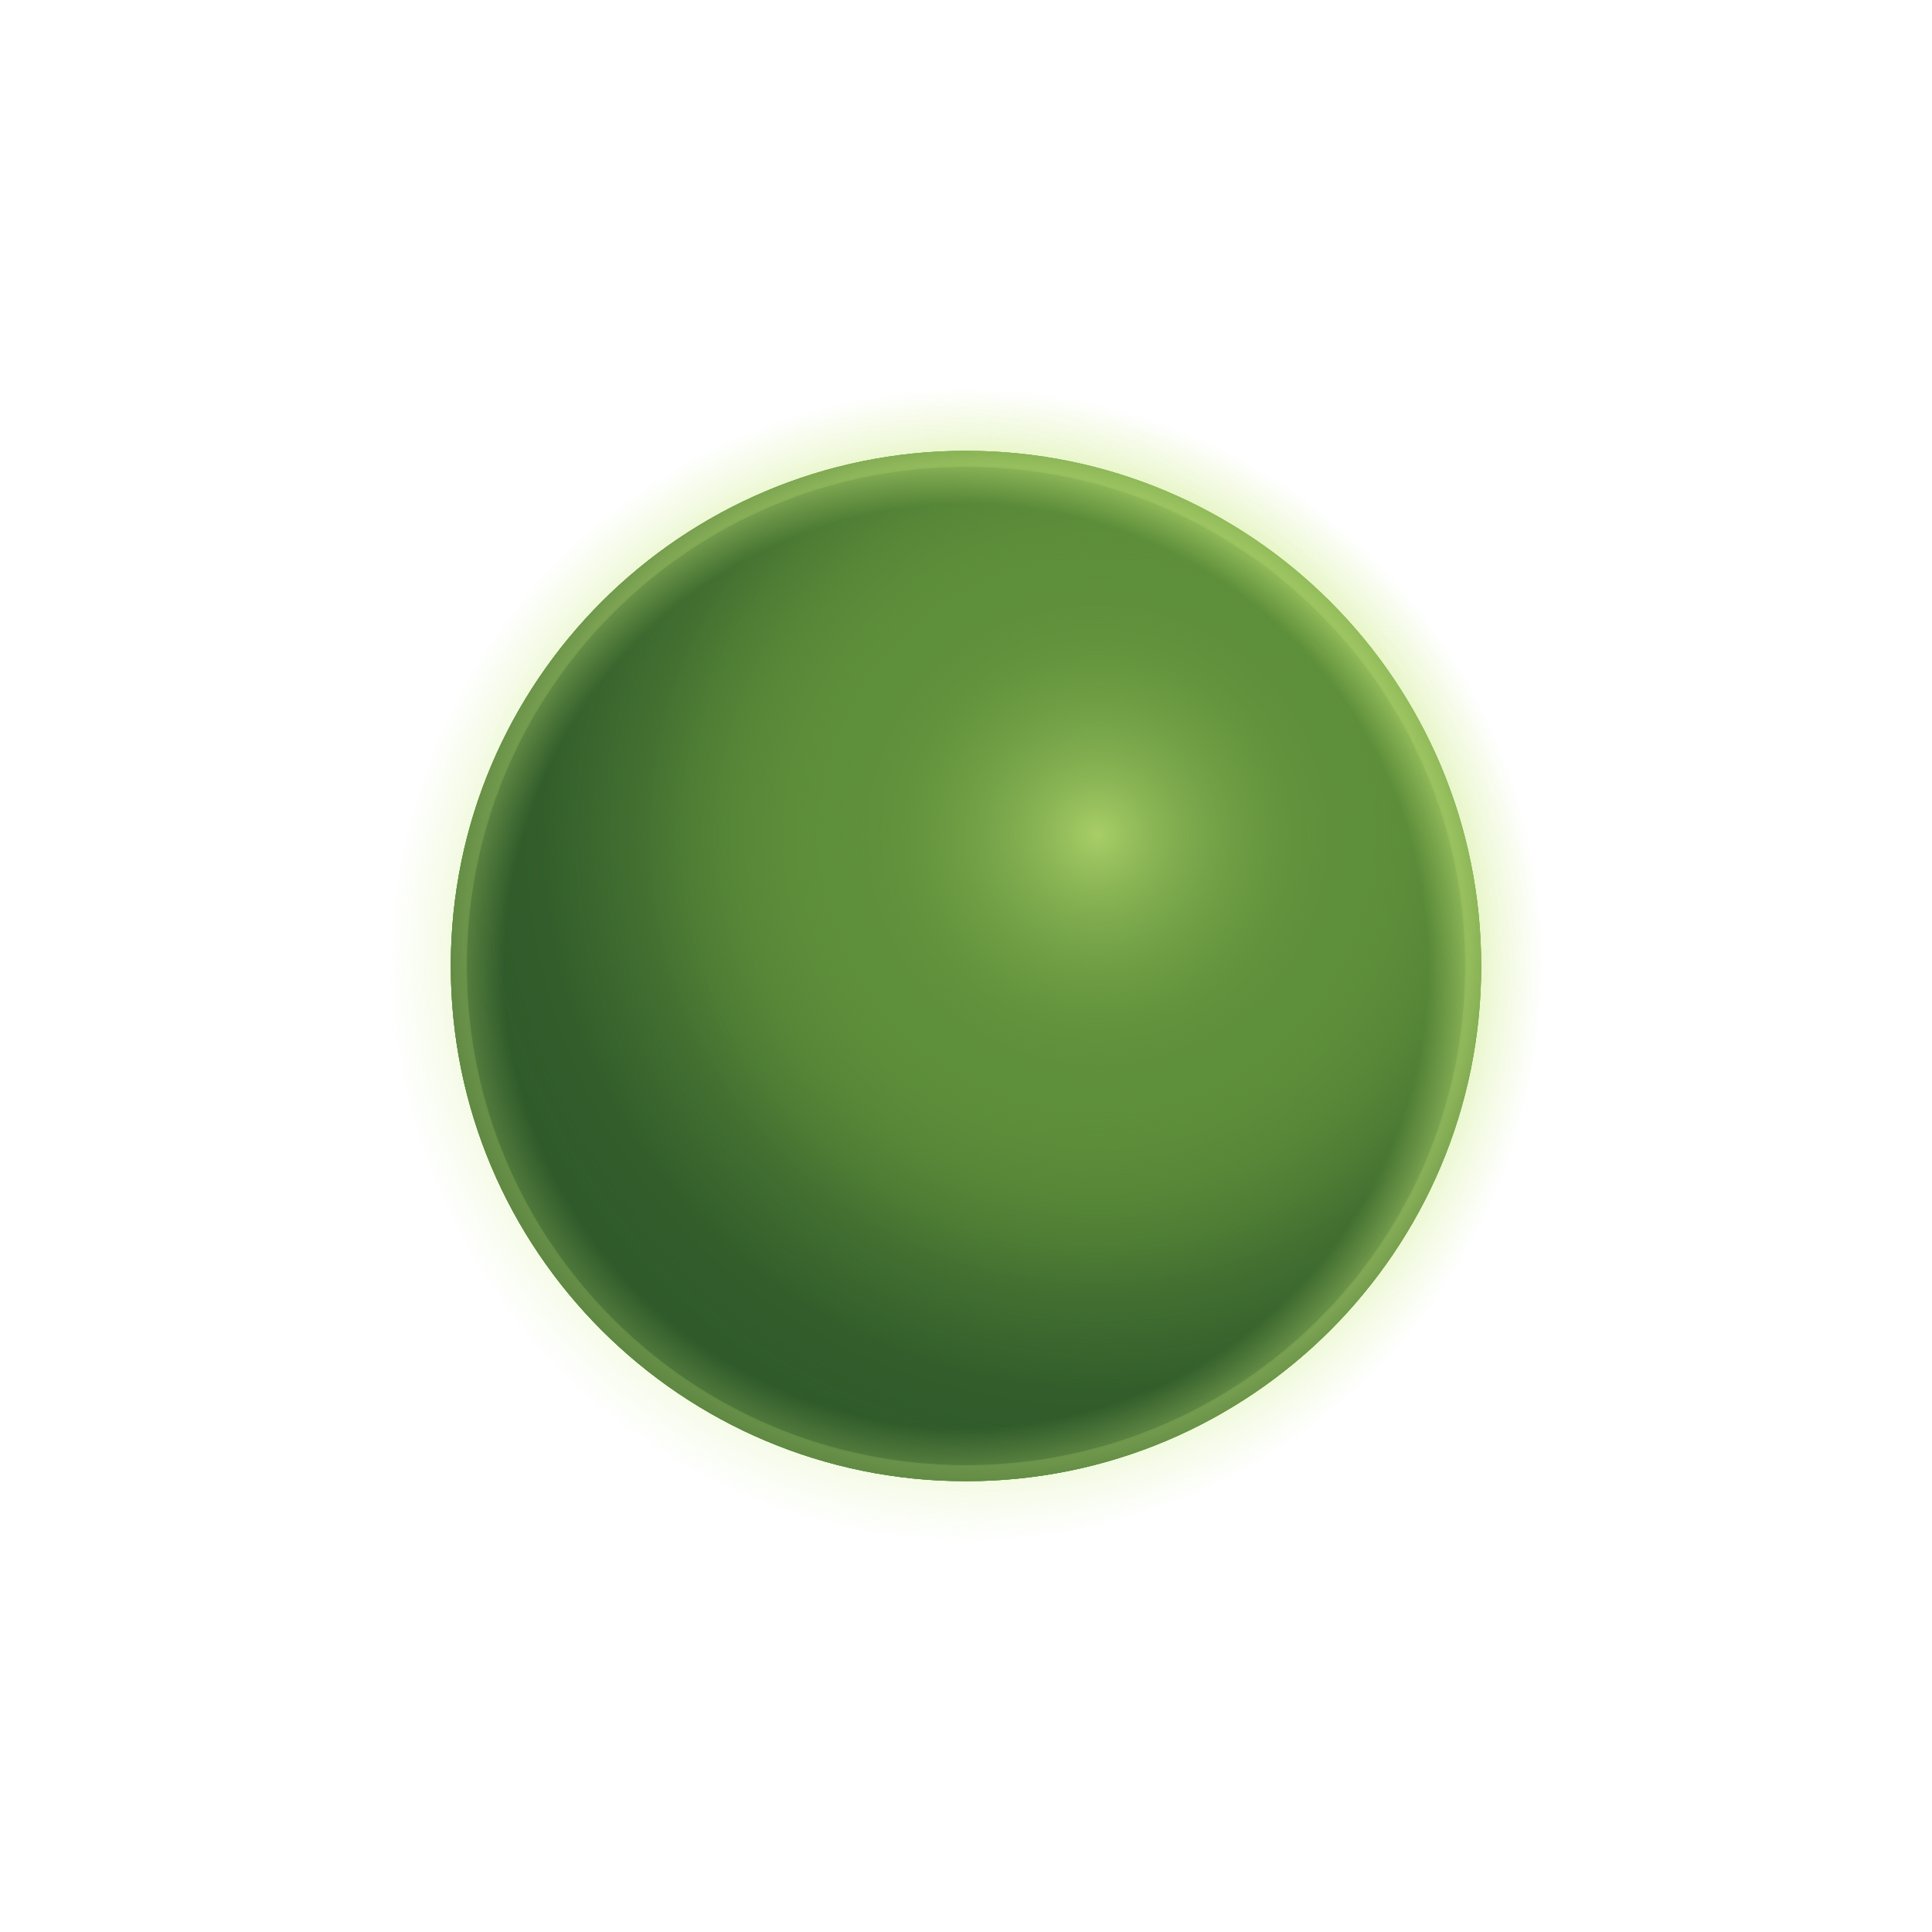
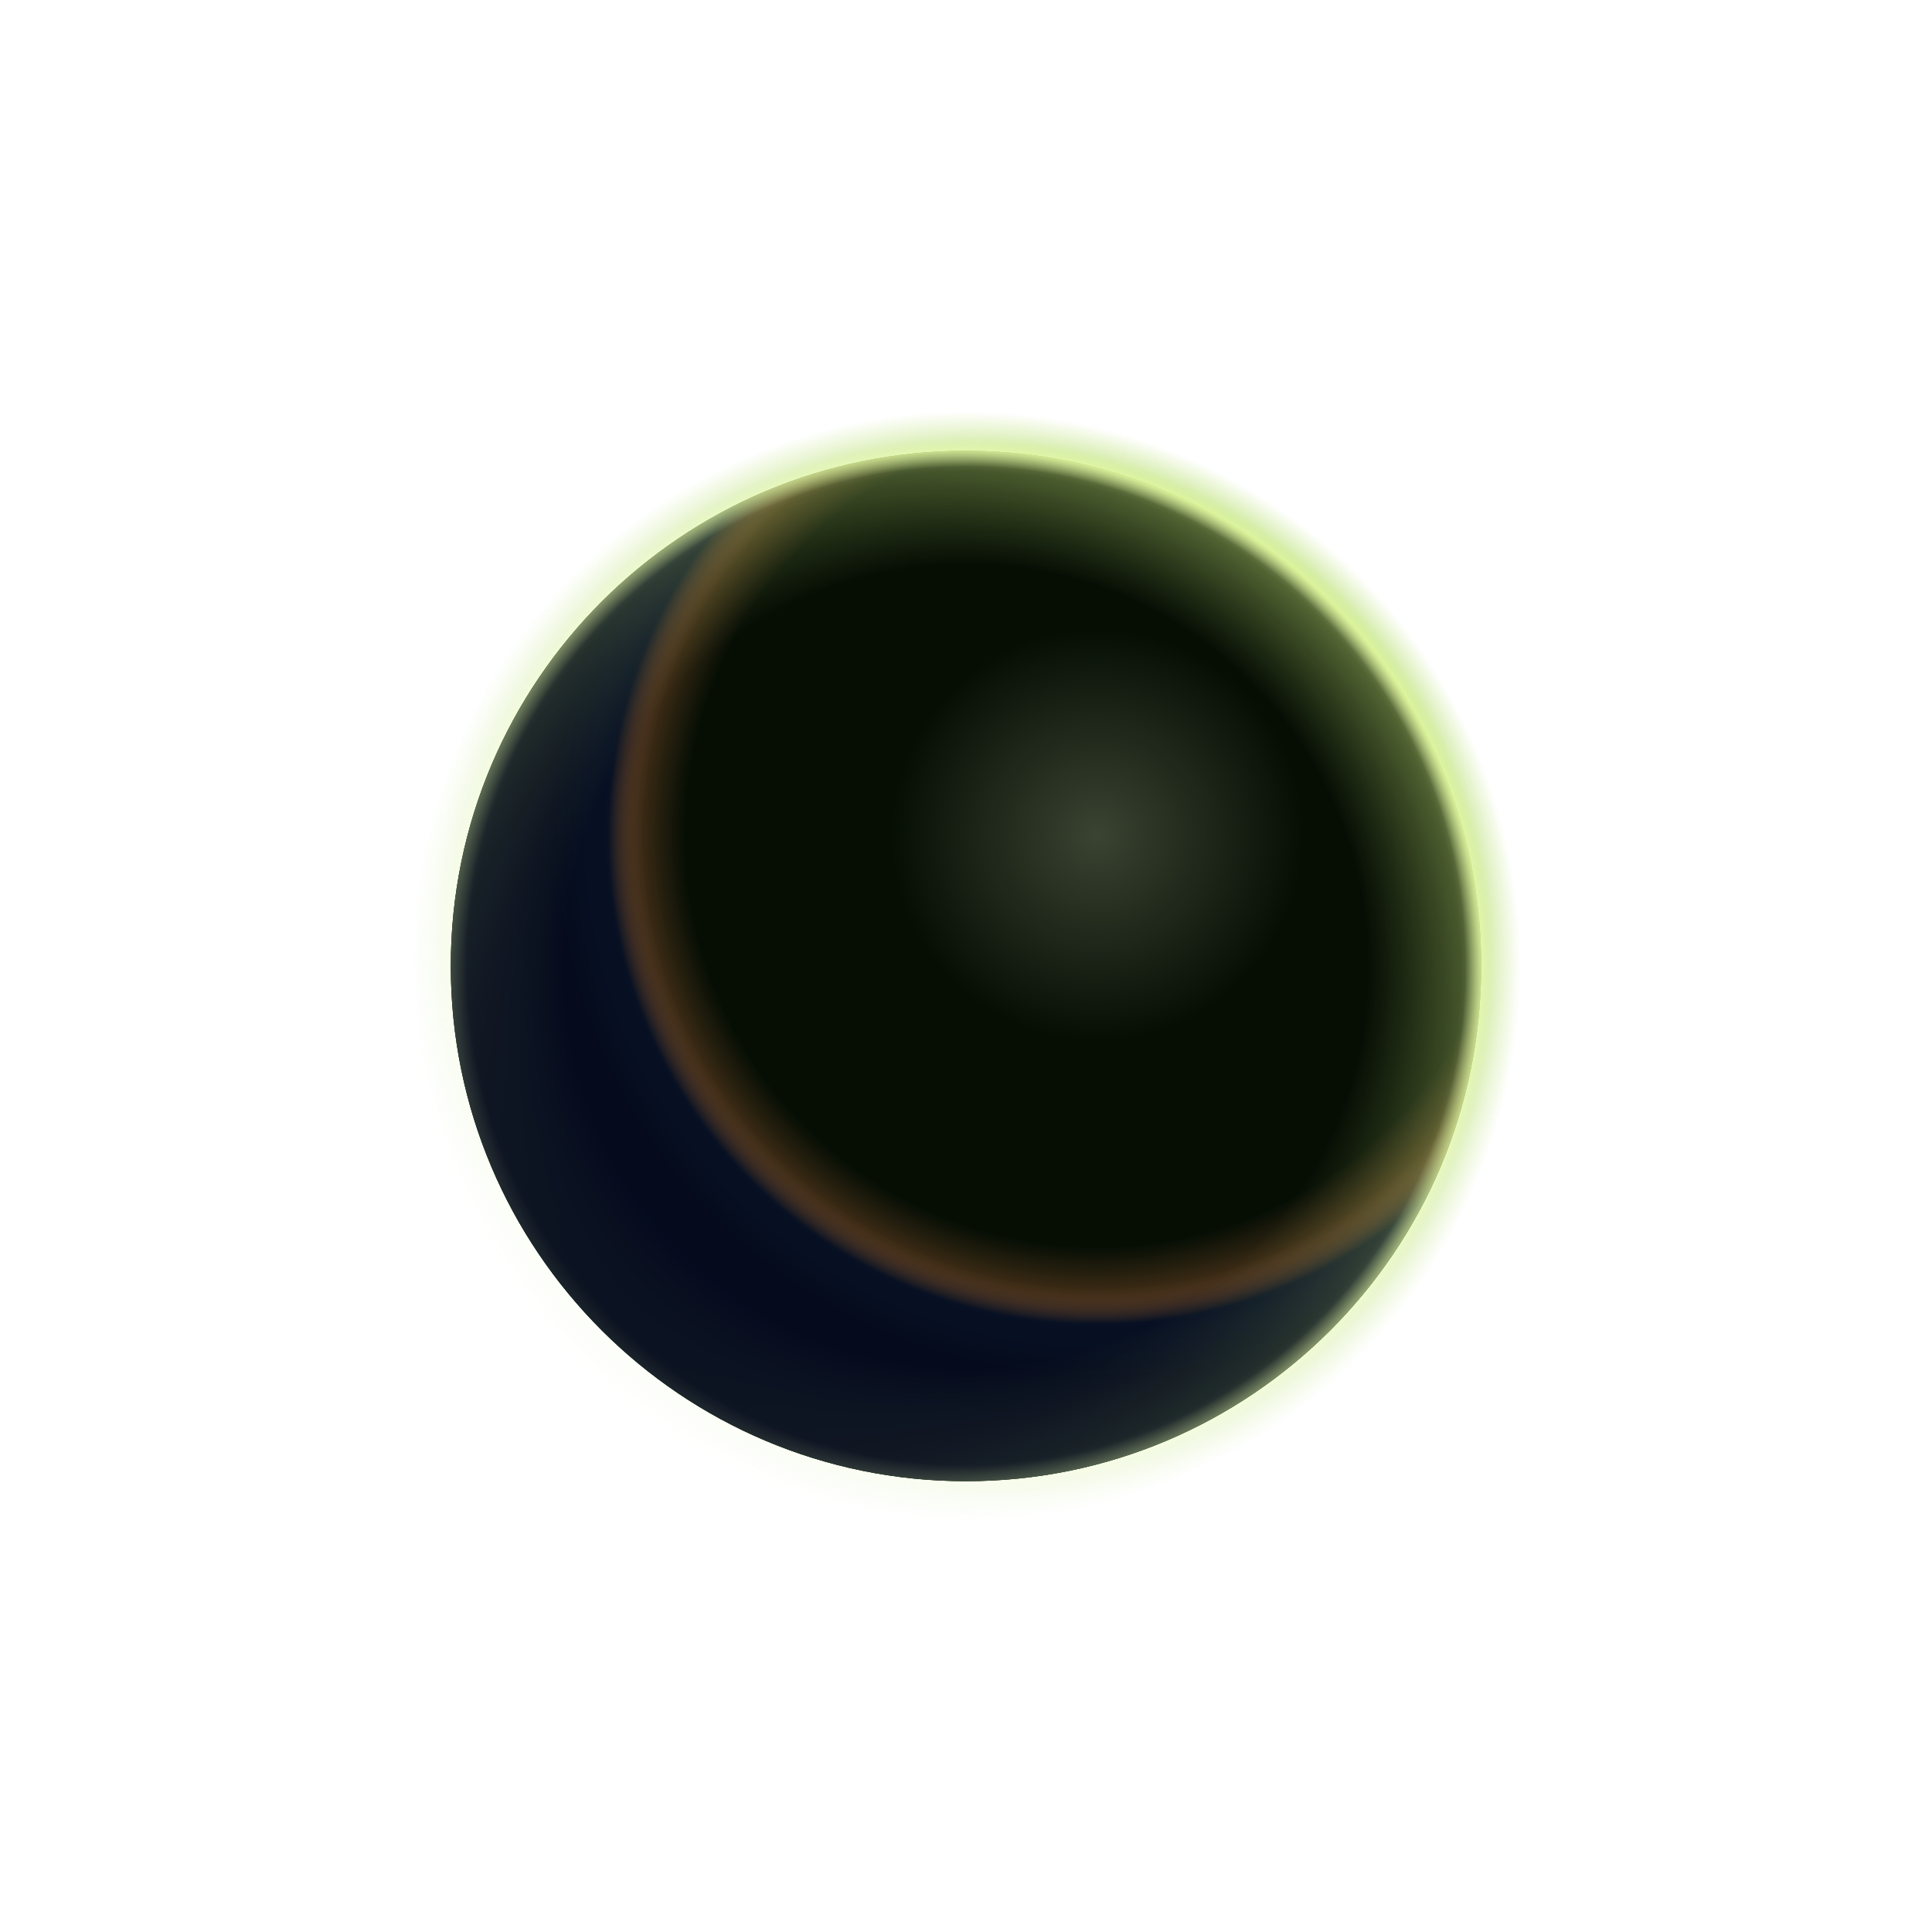
<svg xmlns="http://www.w3.org/2000/svg" width="120" height="120" viewBox="0 0 120 120">
  <defs>
    <clipPath id="txClip">
      <circle r="32" />
    </clipPath>
    <filter id="txSurface" filterUnits="userSpaceOnUse" primitiveUnits="userSpaceOnUse" x="0" y="0" width="402" height="64" color-interpolation-filters="sRGB">
-       <feTurbulence type="fractalNoise" baseFrequency="0.035" numOctaves="4" seed="29" stitchTiles="stitch" x="0" y="0" width="201" height="64" result="txN1" />
+       <feTurbulence type="fractalNoise" baseFrequency="0.032" numOctaves="6" seed="29" stitchTiles="stitch" x="0" y="0" width="201" height="64" result="txN1" />
      <feTile in="txN1" x="0" y="0" width="402" height="64" result="txN" />
-       <feColorMatrix in="txN" type="matrix" values="0 0 0 0 0.184  0 0 0 0 0.353  0 0 0 0 0.165  0 0 0 1 0" result="txDarkRGB" />
-       <feComponentTransfer in="txDarkRGB" result="txDarkCut">
-         <feFuncA type="linear" slope="12" intercept="-6.088" />
+       <feTurbulence type="fractalNoise" baseFrequency="0.055" numOctaves="3" seed="31" stitchTiles="stitch" x="0" y="0" width="201" height="64" result="txD1" />
+       <feTile in="txD1" x="0" y="0" width="402" height="64" result="txD" />
+       <feColorMatrix in="txN" type="matrix" values="0 0 0 0 0.086  0 0 0 0 0.290  0 0 0 0 0.118  0 0 0 1 0" result="txLowRGB" />
+       <feComponentTransfer in="txLowRGB" result="txLow">
+         <feFuncA type="linear" slope="-16" intercept="7.52" />
      </feComponentTransfer>
-       <feComponentTransfer in="txDarkCut" result="txDark">
-         <feFuncA type="linear" slope="0.60" intercept="0" />
+       <feColorMatrix in="txN" type="matrix" values="0 0 0 0 1.000  0 0 0 0 1.000  0 0 0 0 1.000  0 0 0 1 0" result="txUpRGB" />
+       <feComponentTransfer in="txUpRGB" result="txUp">
+         <feFuncA type="linear" slope="14" intercept="-7" />
+       </feComponentTransfer>
+       <feColorMatrix in="txD" type="matrix" values="0 0 0 0 0.784  0 0 0 0 0.863  0 0 0 0 0.235  0 0 0 1 0" result="txAcidRGB" />
+       <feComponentTransfer in="txAcidRGB" result="txAcidT">
+         <feFuncA type="linear" slope="14" intercept="-7.84" />
+       </feComponentTransfer>
+       <feComponentTransfer in="txAcidT" result="txAcidM">
+         <feFuncA type="linear" slope="0.85" />
+       </feComponentTransfer>
+       <feComposite in="txAcidM" in2="txUp" operator="in" result="txAcid" />
+       <feColorMatrix in="txN" type="matrix" values="0 0 0 0 0.373  0 0 0 0 0.651  0 0 0 0 0.196  0 0 0 1 0" result="txRidgeRGB" />
+       <feComponentTransfer in="txRidgeRGB" result="txRidge">
+         <feFuncA type="linear" slope="12" intercept="-7.44" />
+       </feComponentTransfer>
+       <feComponentTransfer in="txRidge" result="txRidgeA">
+         <feFuncA type="linear" slope="0.6" />
+       </feComponentTransfer>
+       <feComponentTransfer in="txLow" result="txLowA">
+         <feFuncA type="linear" slope="0.9" />
      </feComponentTransfer>
      <feMerge>
        <feMergeNode in="SourceGraphic" />
-         <feMergeNode in="txDark" />
+         <feMergeNode in="txLowA" />
+         <feMergeNode in="txAcid" />
+         <feMergeNode in="txRidgeA" />
      </feMerge>
    </filter>
    <filter id="txCloud" filterUnits="userSpaceOnUse" primitiveUnits="userSpaceOnUse" x="-12" y="-4" width="426" height="72" color-interpolation-filters="sRGB">
-       <feTurbulence type="fractalNoise" baseFrequency="0.016 0.070" numOctaves="4" seed="37" stitchTiles="stitch" x="0" y="0" width="201" height="64" result="txC1" />
+       <feTurbulence type="fractalNoise" baseFrequency="0.010" numOctaves="2" seed="43" stitchTiles="stitch" x="0" y="0" width="201" height="64" result="txW1" />
+       <feTile in="txW1" x="-12" y="-4" width="426" height="72" result="txW0" />
+       <feColorMatrix in="txW0" type="matrix" values="1 0 0 0 0  0 1 0 0 0  0 0 1 0 0  0 0 0 0 1" result="txW" />
+       <feTurbulence type="fractalNoise" baseFrequency="0.03 0.085" numOctaves="6" seed="37" stitchTiles="stitch" x="0" y="0" width="201" height="64" result="txC1" />
      <feTile in="txC1" x="-12" y="-4" width="426" height="72" result="txC" />
-       <feTurbulence type="fractalNoise" baseFrequency="0.010" numOctaves="2" seed="43" stitchTiles="stitch" x="0" y="0" width="201" height="64" result="txW1" />
-       <feTile in="txW1" x="-12" y="-4" width="426" height="72" result="txW" />
-       <feDisplacementMap in="txC" in2="txW" scale="14" xChannelSelector="R" yChannelSelector="G" result="txCS" />
-       <feColorMatrix in="txCS" type="matrix" values="0 0 0 0 0.902  0 0 0 0 0.949  0 0 0 0 0.784  0 0 0 1 0" result="txCRGB" />
-       <feComponentTransfer in="txCRGB" result="txCMask">
-         <feFuncA type="linear" slope="8" intercept="-3.30" />
+       <feDisplacementMap in="txC" in2="txW" scale="20" xChannelSelector="R" yChannelSelector="G" result="txCD" />
+       <feGaussianBlur in="txCD" stdDeviation="0.2" result="txCS" />
+       <feColorMatrix in="txCS" type="matrix" values="0 0 0 0 0.933  0 0 0 0 0.969  0 0 0 0 0.761  0 0 0 1 0" result="txUpRGB" />
+       <feComponentTransfer in="txUpRGB" result="txUpM">
+         <feFuncA type="linear" slope="26" intercept="-14.27" />
      </feComponentTransfer>
-       <feGaussianBlur in="txCMask" stdDeviation="0.8" result="txCSoft" />
-       <feOffset in="txCSoft" dx="-1.5" dy="1.5" result="txCShOff" />
-       <feColorMatrix in="txCShOff" type="matrix" values="0 0 0 0 0.184  0 0 0 0 0.353  0 0 0 0 0.165  0 0 0 0.5 0" result="txCShadow" />
-       <feMerge result="txCDeck">
-         <feMergeNode in="txCShadow" />
-         <feMergeNode in="txCSoft" />
+       <feGaussianBlur in="txUpM" stdDeviation="0.2" result="txUpper" />
+       <feTurbulence type="fractalNoise" baseFrequency="0.026 0.08" numOctaves="5" seed="47" stitchTiles="stitch" x="0" y="0" width="201" height="64" result="txL1" />
+       <feTile in="txL1" x="-12" y="-4" width="426" height="72" result="txL" />
+       <feDisplacementMap in="txL" in2="txW" scale="10" xChannelSelector="G" yChannelSelector="R" result="txLD" />
+       <feGaussianBlur in="txLD" stdDeviation="0.2" result="txLS" />
+       <feColorMatrix in="txLS" type="matrix" values="0 0 0 0 0.749  0 0 0 0 0.847  0 0 0 0 0.235  0 0 0 1 0" result="txLoRGB" />
+       <feComponentTransfer in="txLoRGB" result="txLoT">
+         <feFuncA type="linear" slope="20" intercept="-9.93" />
+       </feComponentTransfer>
+       <feComponentTransfer in="txLoT" result="txLoM">
+         <feFuncA type="linear" slope="0.85" />
+       </feComponentTransfer>
+       <feGaussianBlur in="txLoM" stdDeviation="0.2" result="txLower" />
+       <feOffset in="txUpM" dx="-1.2" dy="1.2" result="txShOff" />
+       <feGaussianBlur in="txShOff" stdDeviation="0.45" result="txShB" />
+       <feColorMatrix in="txShB" type="matrix" values="0 0 0 0 0.043  0 0 0 0 0.141  0 0 0 0 0.063  0 0 0 0.45 0" result="txShadow" />
+       <feMerge result="txDeck">
+         <feMergeNode in="txLower" />
+         <feMergeNode in="txShadow" />
+         <feMergeNode in="txUpper" />
      </feMerge>
-       <feComposite in="txCDeck" in2="SourceGraphic" operator="in" />
+       <feComposite in="txDeck" in2="SourceGraphic" operator="in" />
    </filter>
-     <radialGradient id="txSquash" gradientUnits="userSpaceOnUse" cx="0" cy="0" r="32">
-       <stop offset="0.88" stop-color="#5E8F3A" stop-opacity="0" />
-       <stop offset="1" stop-color="#5E8F3A" stop-opacity="0.45" />
+     <radialGradient id="txShade" gradientUnits="userSpaceOnUse" cx="8.15" cy="-8.15" r="40">
+       <stop offset="0" stop-color="#F4FFD6" stop-opacity="0.22" />
+       <stop offset="0.32" stop-color="#F4FFD6" stop-opacity="0" />
+       <stop offset="0.64" stop-color="#FF9455" stop-opacity="0" />
+       <stop offset="0.705" stop-color="#FF9455" stop-opacity="0.2" />
+       <stop offset="0.76" stop-color="#08122E" stop-opacity="0.74" />
+       <stop offset="0.84" stop-color="#050B1E" stop-opacity="0.97" />
+       <stop offset="1" stop-color="#050B1E" stop-opacity="1" />
    </radialGradient>
-     <radialGradient id="txShade" gradientUnits="userSpaceOnUse" cx="8.15" cy="-8.15" r="40">
-       <stop offset="0" stop-color="#C7E97A" stop-opacity="0.70" />
-       <stop offset="0.40" stop-color="#5E8F3A" stop-opacity="0" />
-       <stop offset="0.70" stop-color="#2F5A2A" stop-opacity="0.55" />
-       <stop offset="0.86" stop-color="#2F5A2A" stop-opacity="0.92" />
-       <stop offset="1" stop-color="#2F5A2A" stop-opacity="1" />
+     <radialGradient id="txHaze" gradientUnits="userSpaceOnUse" cx="0" cy="0" r="32">
+       <stop offset="0.78" stop-color="#C7E97A" stop-opacity="0" />
+       <stop offset="0.96" stop-color="#C7E97A" stop-opacity="0.4" />
+       <stop offset="1" stop-color="#E4F7B0" stop-opacity="0.62" />
    </radialGradient>
-     <radialGradient id="txRim" gradientUnits="userSpaceOnUse" cx="0" cy="0" r="35.84">
-       <stop offset="0" stop-color="#C7E97A" stop-opacity="0" />
-       <stop offset="0.80" stop-color="#C7E97A" stop-opacity="0" />
-       <stop offset="0.87" stop-color="#C7E97A" stop-opacity="0.55" />
-       <stop offset="0.92" stop-color="#C7E97A" stop-opacity="0.30" />
-       <stop offset="1" stop-color="#C7E97A" stop-opacity="0" />
+     <radialGradient id="txRim" gradientUnits="userSpaceOnUse" cx="0" cy="0" r="34.45">
+       <stop offset="0.90" stop-color="#DDF59A" stop-opacity="0" />
+       <stop offset="0.928" stop-color="#DDF59A" stop-opacity="0.95" />
+       <stop offset="0.955" stop-color="#A8D850" stop-opacity="0.4" />
+       <stop offset="1" stop-color="#A8D850" stop-opacity="0" />
    </radialGradient>
-     <linearGradient id="txRimLit" gradientUnits="userSpaceOnUse" x1="25.34" y1="-25.34" x2="-25.34" y2="25.34">
-       <stop offset="0" stop-color="#FFFFFF" stop-opacity="1" />
-       <stop offset="1" stop-color="#FFFFFF" stop-opacity="0.35" />
+     <linearGradient id="txLit" gradientUnits="userSpaceOnUse" x1="22.63" y1="-22.63" x2="-22.63" y2="22.63">
+       <stop offset="0" stop-color="#FFFFFF" />
+       <stop offset="0.5" stop-color="#FFFFFF" stop-opacity="0.45" />
+       <stop offset="1" stop-color="#FFFFFF" stop-opacity="0.06" />
    </linearGradient>
-     <mask id="txRimMask" mask-type="alpha" maskUnits="userSpaceOnUse" x="-38" y="-38" width="76" height="76">
-       <rect x="-38" y="-38" width="76" height="76" fill="url(#txRimLit)" />
+     <mask id="txLitMask" mask-type="alpha" maskUnits="userSpaceOnUse" x="-37.76" y="-37.76" width="75.52" height="75.52">
+       <rect x="-37.76" y="-37.76" width="75.52" height="75.52" fill="url(#txLit)" />
    </mask>
  </defs>
  <g id="toxic" transform="translate(60 60)">
-     <circle r="32" fill="#5E8F3A" />
+     <circle r="32" fill="#3F8A26" />
    <g clip-path="url(#txClip)">
      <g id="txSurfaceAnim">
        <animateTransform attributeName="transform" type="translate" from="0 0" to="201 0" dur="120s" repeatCount="indefinite" />
        <g id="txSurfaceStrip" transform="translate(-293 -32)">
-           <rect width="402" height="64" fill="#5E8F3A" filter="url(#txSurface)" />
+           <rect width="402" height="64" fill="#3F8A26" filter="url(#txSurface)" />
        </g>
      </g>
-       <g id="txCloudAnim" opacity="0.6">
+       <g id="txCloudAnim" opacity="0.92">
        <animateTransform attributeName="transform" type="translate" from="0 0" to="201 0" dur="75s" repeatCount="indefinite" />
        <g id="txCloudStrip" transform="translate(-327 -32)">
-           <rect width="402" height="64" fill="#E6F2C8" filter="url(#txCloud)" />
+           <rect width="402" height="64" fill="#EEF7C2" filter="url(#txCloud)" />
        </g>
      </g>
    </g>
-     <circle r="32" fill="url(#txSquash)" />
    <circle r="32" fill="url(#txShade)" />
-     <circle r="31.5" fill="none" stroke="#C7E97A" stroke-opacity="0.18" stroke-width="1" />
-     <circle r="35.84" fill="url(#txRim)" mask="url(#txRimMask)" />
+     <circle r="32" fill="url(#txHaze)" mask="url(#txLitMask)" />
+     <circle r="34.45" fill="url(#txRim)" mask="url(#txLitMask)" />
  </g>
</svg>
